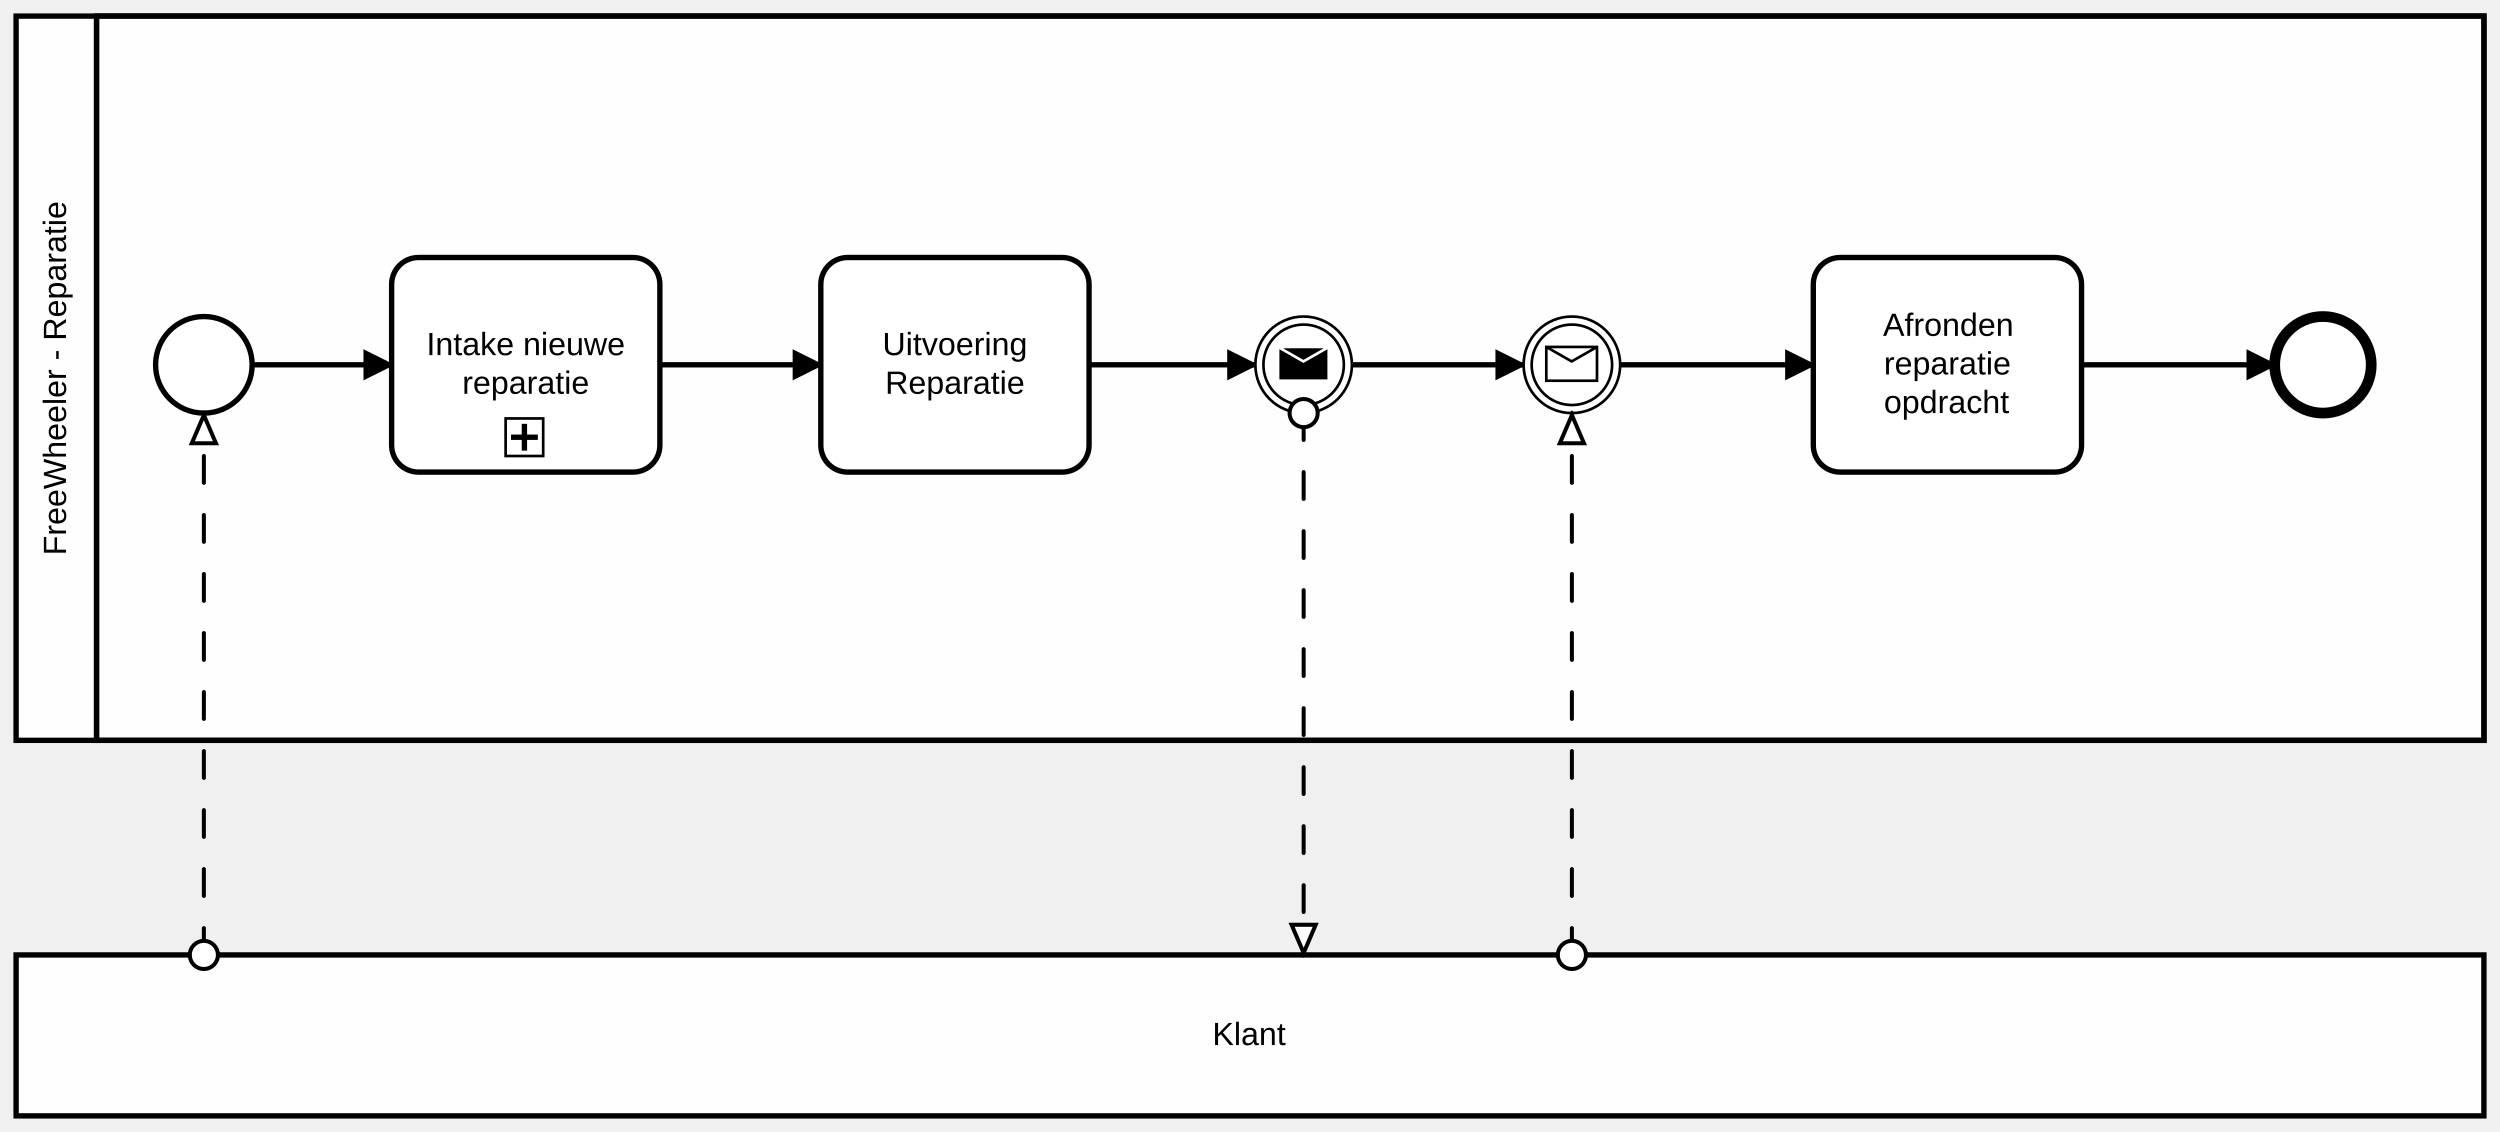
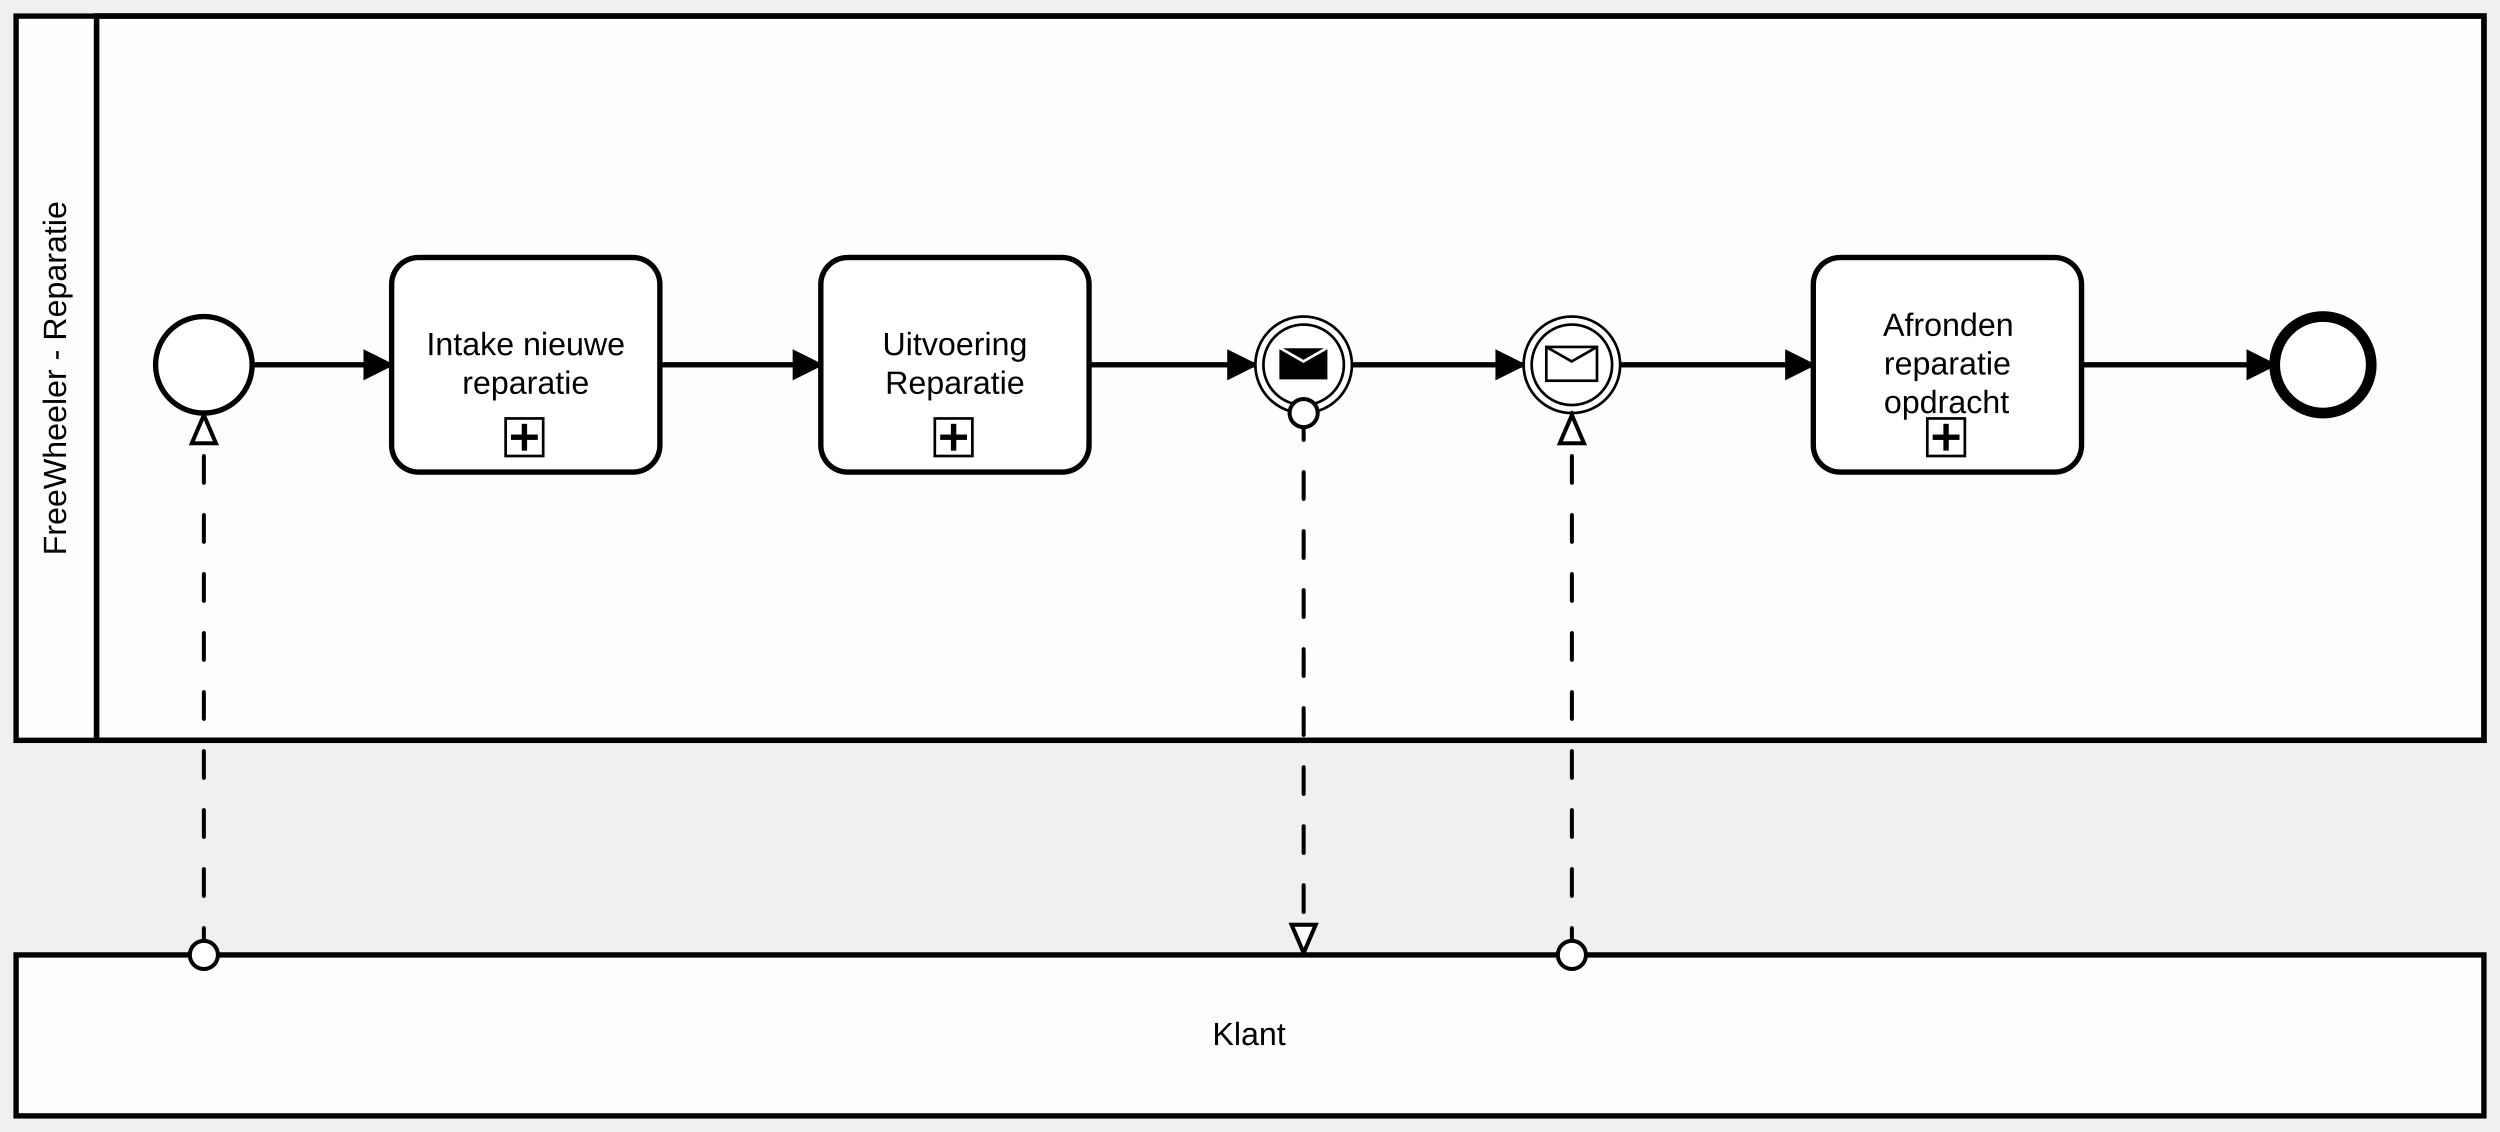
<svg xmlns="http://www.w3.org/2000/svg" width="932" height="422" viewBox="224 64 932 422" version="1.1">
  <defs>
-     <marker id="sequenceflow-end-white-black-5mvel6ughz9hm1epqrqx7hrub" viewBox="0 0 20 20" refX="11" refY="10" markerWidth="10" markerHeight="10" orient="auto">
+     <marker id="sequenceflow-end-white-black-ep95lirl9ssldjpmix1bfg1ps" viewBox="0 0 20 20" refX="11" refY="10" markerWidth="10" markerHeight="10" orient="auto">
      <path d="M 1 5 L 11 10 L 1 15 Z" style="fill: black; stroke-width: 1px; stroke-linecap: round; stroke-dasharray: 10000, 1; stroke: black;" />
    </marker>
-     <marker id="messageflow-end-white-black-5mvel6ughz9hm1epqrqx7hrub" viewBox="0 0 20 20" refX="8.5" refY="5" markerWidth="20" markerHeight="20" orient="auto">
+     <marker id="messageflow-end-white-black-ep95lirl9ssldjpmix1bfg1ps" viewBox="0 0 20 20" refX="8.5" refY="5" markerWidth="20" markerHeight="20" orient="auto">
      <path d="m 1 5 l 0 -3 l 7 3 l -7 3 z" style="fill: white; stroke-width: 1px; stroke-linecap: butt; stroke-dasharray: 10000, 1; stroke: black;" />
    </marker>
-     <marker id="messageflow-start-white-black-5mvel6ughz9hm1epqrqx7hrub" viewBox="0 0 20 20" refX="6" refY="6" markerWidth="20" markerHeight="20" orient="auto">
+     <marker id="messageflow-start-white-black-ep95lirl9ssldjpmix1bfg1ps" viewBox="0 0 20 20" refX="6" refY="6" markerWidth="20" markerHeight="20" orient="auto">
      <circle cx="6" cy="6" r="3.5" style="fill: white; stroke-width: 1px; stroke-linecap: round; stroke-dasharray: 10000, 1; stroke: black;" />
    </marker>
  </defs>
  <g class="djs-group">
    <g class="djs-element djs-shape" data-element-id="Participant_1to0fib" style="display: block;" transform="matrix(1 0 0 1 230 70)">
      <g class="djs-visual">
        <rect x="0" y="0" width="920" height="270" rx="0" ry="0" style="stroke: black; stroke-width: 2px; fill: white; fill-opacity: 0.95;" />
        <polyline points="30,0 30,270 " style="fill: none; stroke: black; stroke-width: 2px;" />
        <text lineHeight="1.2" class="djs-label" style="font-family: Arial, sans-serif; font-size: 12px; font-weight: normal; fill: black;" transform="matrix(-1.83697e-16 -1 1 -1.83697e-16 0 270)">
          <tspan x="68.969" y="18.6">FreeWheeler - Reparatie</tspan>
        </text>
      </g>
      <rect class="djs-hit djs-hit-click-stroke" x="0" y="0" width="920" height="270" style="fill: none; stroke-opacity: 0; stroke: white; stroke-width: 15px;" />
      <rect class="djs-hit djs-hit-all" x="0" y="0" width="30" height="270" style="fill: none; stroke-opacity: 0; stroke: white; stroke-width: 15px;" />
      <rect x="-6" y="-6" width="932" height="282" class="djs-outline" style="fill: none;" />
    </g>
    <g class="djs-children">
      <g class="djs-group">
        <g class="djs-element djs-shape" data-element-id="Lane_07vllp5" style="display: block;" transform="matrix(1 0 0 1 260 70)">
          <g class="djs-visual">
            <rect x="0" y="0" width="890" height="270" rx="0" ry="0" style="stroke: black; stroke-width: 2px; fill: white; fill-opacity: 0.35;" />
            <text lineHeight="1.2" class="djs-label" style="font-family: Arial, sans-serif; font-size: 12px; font-weight: normal; fill: black;" transform="matrix(-1.83697e-16 -1 1 -1.83697e-16 0 270)">
              <tspan x="135" y="18.6" />
            </text>
          </g>
          <rect class="djs-hit djs-hit-click-stroke" x="0" y="0" width="890" height="270" style="fill: none; stroke-opacity: 0; stroke: white; stroke-width: 15px;" />
          <rect class="djs-hit djs-hit-all" x="0" y="0" width="30" height="270" style="fill: none; stroke-opacity: 0; stroke: white; stroke-width: 15px;" />
          <rect x="-6" y="-6" width="902" height="282" class="djs-outline" style="fill: none;" />
        </g>
      </g>
      <g class="djs-group">
        <g class="djs-element djs-connection" data-element-id="Flow_1i3o1xj" style="display: block;">
          <g class="djs-visual">
-             <path d="m  1000,200L1072,200 " style="fill: none; stroke-width: 2px; stroke: black; stroke-linejoin: round; marker-end: url('#sequenceflow-end-white-black-5mvel6ughz9hm1epqrqx7hrub');" />
+             <path d="m  1000,200L1072,200 " style="fill: none; stroke-width: 2px; stroke: black; stroke-linejoin: round; marker-end: url('#sequenceflow-end-white-black-ep95lirl9ssldjpmix1bfg1ps');" />
          </g>
          <polyline points="1000,200 1072,200 " class="djs-hit djs-hit-stroke" style="fill: none; stroke-opacity: 0; stroke: white; stroke-width: 15px;" />
          <rect x="994" y="194" width="84" height="12" class="djs-outline" style="fill: none;" />
        </g>
      </g>
      <g class="djs-group">
        <g class="djs-element djs-connection" data-element-id="Flow_18dubye" style="display: block;">
          <g class="djs-visual">
-             <path d="m  828,200L900,200 " style="fill: none; stroke-width: 2px; stroke: black; stroke-linejoin: round; marker-end: url('#sequenceflow-end-white-black-5mvel6ughz9hm1epqrqx7hrub');" />
+             <path d="m  828,200L900,200 " style="fill: none; stroke-width: 2px; stroke: black; stroke-linejoin: round; marker-end: url('#sequenceflow-end-white-black-ep95lirl9ssldjpmix1bfg1ps');" />
          </g>
          <polyline points="828,200 900,200 " class="djs-hit djs-hit-stroke" style="fill: none; stroke-opacity: 0; stroke: white; stroke-width: 15px;" />
          <rect x="822" y="194" width="84" height="12" class="djs-outline" style="fill: none;" />
        </g>
      </g>
      <g class="djs-group">
        <g class="djs-element djs-connection" data-element-id="Flow_0vkk84k" style="display: block;">
          <g class="djs-visual">
-             <path d="m  728,200L792,200 " style="fill: none; stroke-width: 2px; stroke: black; stroke-linejoin: round; marker-end: url('#sequenceflow-end-white-black-5mvel6ughz9hm1epqrqx7hrub');" />
+             <path d="m  728,200L792,200 " style="fill: none; stroke-width: 2px; stroke: black; stroke-linejoin: round; marker-end: url('#sequenceflow-end-white-black-ep95lirl9ssldjpmix1bfg1ps');" />
          </g>
          <polyline points="728,200 792,200 " class="djs-hit djs-hit-stroke" style="fill: none; stroke-opacity: 0; stroke: white; stroke-width: 15px;" />
          <rect x="722" y="194" width="76" height="12" class="djs-outline" style="fill: none;" />
        </g>
      </g>
      <g class="djs-group">
        <g class="djs-element djs-connection" data-element-id="Flow_110msse" style="display: block;">
          <g class="djs-visual">
-             <path d="m  630,200L692,200 " style="fill: none; stroke-width: 2px; stroke: black; stroke-linejoin: round; marker-end: url('#sequenceflow-end-white-black-5mvel6ughz9hm1epqrqx7hrub');" />
+             <path d="m  630,200L692,200 " style="fill: none; stroke-width: 2px; stroke: black; stroke-linejoin: round; marker-end: url('#sequenceflow-end-white-black-ep95lirl9ssldjpmix1bfg1ps');" />
          </g>
          <polyline points="630,200 692,200 " class="djs-hit djs-hit-stroke" style="fill: none; stroke-opacity: 0; stroke: white; stroke-width: 15px;" />
          <rect x="624" y="194" width="74" height="12" class="djs-outline" style="fill: none;" />
        </g>
      </g>
      <g class="djs-group">
        <g class="djs-element djs-connection" data-element-id="Flow_1f7hbtj" style="display: block;">
          <g class="djs-visual">
-             <path d="m  470,200L530,200 " style="fill: none; stroke-width: 2px; stroke: black; stroke-linejoin: round; marker-end: url('#sequenceflow-end-white-black-5mvel6ughz9hm1epqrqx7hrub');" />
+             <path d="m  470,200L530,200 " style="fill: none; stroke-width: 2px; stroke: black; stroke-linejoin: round; marker-end: url('#sequenceflow-end-white-black-ep95lirl9ssldjpmix1bfg1ps');" />
          </g>
          <polyline points="470,200 530,200 " class="djs-hit djs-hit-stroke" style="fill: none; stroke-opacity: 0; stroke: white; stroke-width: 15px;" />
          <rect x="464" y="194" width="72" height="12" class="djs-outline" style="fill: none;" />
        </g>
      </g>
      <g class="djs-group">
        <g class="djs-element djs-connection" data-element-id="Flow_0jb8kf9" style="display: block;">
          <g class="djs-visual">
-             <path d="m  318,200L370,200 " style="fill: none; stroke-width: 2px; stroke: black; stroke-linejoin: round; marker-end: url('#sequenceflow-end-white-black-5mvel6ughz9hm1epqrqx7hrub');" />
+             <path d="m  318,200L370,200 " style="fill: none; stroke-width: 2px; stroke: black; stroke-linejoin: round; marker-end: url('#sequenceflow-end-white-black-ep95lirl9ssldjpmix1bfg1ps');" />
          </g>
          <polyline points="318,200 370,200 " class="djs-hit djs-hit-stroke" style="fill: none; stroke-opacity: 0; stroke: white; stroke-width: 15px;" />
          <rect x="312" y="194" width="64" height="12" class="djs-outline" style="fill: none;" />
        </g>
      </g>
      <g class="djs-group">
        <g class="djs-element djs-shape" data-element-id="Event_19zg9x6" style="display: block;" transform="matrix(1 0 0 1 282 182)">
          <g class="djs-visual">
            <circle cx="18" cy="18" r="18" style="stroke: black; stroke-width: 2px; fill: white; fill-opacity: 0.95;" />
          </g>
          <rect class="djs-hit djs-hit-all" x="0" y="0" width="36" height="36" style="fill: none; stroke-opacity: 0; stroke: white; stroke-width: 15px;" />
          <rect x="-6" y="-6" width="48" height="48" class="djs-outline" style="fill: none;" />
        </g>
      </g>
      <g class="djs-group">
        <g class="djs-element djs-shape" data-element-id="Activity_098mo8w" style="display: block;" transform="matrix(1 0 0 1 370 160)">
          <g class="djs-visual">
            <rect x="0" y="0" width="100" height="80" rx="10" ry="10" style="stroke: black; stroke-width: 2px; fill: white; fill-opacity: 0.95;" />
            <text lineHeight="1.2" class="djs-label" style="font-family: Arial, sans-serif; font-size: 12px; font-weight: normal; fill: black;">
              <tspan x="12.969" y="36.4">Intake nieuwe </tspan>
              <tspan x="26.312" y="50.8">reparatie</tspan>
            </text>
            <rect x="0" y="0" width="14" height="14" rx="0" ry="0" style="stroke: black; stroke-width: 1px; fill: white;" transform="matrix(1 0 0 1 42.5 60)" />
            <path d="m42.5,60 m 7,2 l 0,10 m -5,-5 l 10,0" data-marker="sub-process" style="fill: white; stroke-width: 2px; stroke: black;" />
          </g>
          <rect class="djs-hit djs-hit-all" x="0" y="0" width="100" height="80" style="fill: none; stroke-opacity: 0; stroke: white; stroke-width: 15px;" />
          <rect x="-6" y="-6" width="112" height="92" class="djs-outline" style="fill: none;" />
        </g>
      </g>
      <g class="djs-group">
+         <g class="djs-element djs-shape" data-element-id="Event_1picejr" style="display: block;" transform="matrix(1 0 0 1 692 182)">
+           <g class="djs-visual">
+             <circle cx="18" cy="18" r="18" style="stroke: black; stroke-width: 1px; fill: white; fill-opacity: 0.95;" />
+             <circle cx="18" cy="18" r="15" style="stroke: black; stroke-width: 1px; fill: none;" />
+             <path d="m 8.46,11.34 l 0,12.6 l 18.9,0 l 0,-12.6 z l 9.45,5.4 l 9.45,-5.4" style="fill: black; stroke-width: 1px; stroke: white;" />
+           </g>
+           <rect class="djs-hit djs-hit-all" x="0" y="0" width="36" height="36" style="fill: none; stroke-opacity: 0; stroke: white; stroke-width: 15px;" />
+           <rect x="-6" y="-6" width="48" height="48" class="djs-outline" style="fill: none;" />
+         </g>
+       </g>
+       <g class="djs-group">
+         <g class="djs-element djs-shape" data-element-id="Event_0jrkl0e" style="display: block;" transform="matrix(1 0 0 1 792 182)">
+           <g class="djs-visual">
+             <circle cx="18" cy="18" r="18" style="stroke: black; stroke-width: 1px; fill: white; fill-opacity: 0.95;" />
+             <circle cx="18" cy="18" r="15" style="stroke: black; stroke-width: 1px; fill: none;" />
+             <path d="m 8.46,11.34 l 0,12.6 l 18.9,0 l 0,-12.6 z l 9.45,5.4 l 9.45,-5.4" style="fill: white; stroke-width: 1px; stroke: black;" />
+           </g>
+           <rect class="djs-hit djs-hit-all" x="0" y="0" width="36" height="36" style="fill: none; stroke-opacity: 0; stroke: white; stroke-width: 15px;" />
+           <rect x="-6" y="-6" width="48" height="48" class="djs-outline" style="fill: none;" />
+         </g>
+       </g>
+       <g class="djs-group">
+         <g class="djs-element djs-shape" data-element-id="Event_0pepmtt" style="display: block;" transform="matrix(1 0 0 1 1072 182)">
+           <g class="djs-visual">
+             <circle cx="18" cy="18" r="18" style="stroke: black; stroke-width: 4px; fill: white; fill-opacity: 0.95;" />
+           </g>
+           <rect class="djs-hit djs-hit-all" x="0" y="0" width="36" height="36" style="fill: none; stroke-opacity: 0; stroke: white; stroke-width: 15px;" />
+           <rect x="-6" y="-6" width="48" height="48" class="djs-outline" style="fill: none;" />
+         </g>
+       </g>
+       <g class="djs-group">
        <g class="djs-element djs-shape" data-element-id="Activity_187ji6h" style="display: block;" transform="matrix(1 0 0 1 530 160)">
          <g class="djs-visual">
            <rect x="0" y="0" width="100" height="80" rx="10" ry="10" style="stroke: black; stroke-width: 2px; fill: white; fill-opacity: 0.95;" />
            <text lineHeight="1.2" class="djs-label" style="font-family: Arial, sans-serif; font-size: 12px; font-weight: normal; fill: black;">
              <tspan x="22.984" y="36.4">Uitvoering </tspan>
              <tspan x="23.984" y="50.8">Reparatie</tspan>
            </text>
+             <rect x="0" y="0" width="14" height="14" rx="0" ry="0" style="stroke: black; stroke-width: 1px; fill: white;" transform="matrix(1 0 0 1 42.5 60)" />
+             <path d="m42.5,60 m 7,2 l 0,10 m -5,-5 l 10,0" data-marker="sub-process" style="fill: white; stroke-width: 2px; stroke: black;" />
          </g>
          <rect class="djs-hit djs-hit-all" x="0" y="0" width="100" height="80" style="fill: none; stroke-opacity: 0; stroke: white; stroke-width: 15px;" />
          <rect x="-6" y="-6" width="112" height="92" class="djs-outline" style="fill: none;" />
-         </g>
-       </g>
-       <g class="djs-group">
-         <g class="djs-element djs-shape" data-element-id="Event_1picejr" style="display: block;" transform="matrix(1 0 0 1 692 182)">
-           <g class="djs-visual">
-             <circle cx="18" cy="18" r="18" style="stroke: black; stroke-width: 1px; fill: white; fill-opacity: 0.95;" />
-             <circle cx="18" cy="18" r="15" style="stroke: black; stroke-width: 1px; fill: none;" />
-             <path d="m 8.46,11.34 l 0,12.6 l 18.9,0 l 0,-12.6 z l 9.45,5.4 l 9.45,-5.4" style="fill: black; stroke-width: 1px; stroke: white;" />
-           </g>
-           <rect class="djs-hit djs-hit-all" x="0" y="0" width="36" height="36" style="fill: none; stroke-opacity: 0; stroke: white; stroke-width: 15px;" />
-           <rect x="-6" y="-6" width="48" height="48" class="djs-outline" style="fill: none;" />
-         </g>
-       </g>
-       <g class="djs-group">
-         <g class="djs-element djs-shape" data-element-id="Event_0jrkl0e" style="display: block;" transform="matrix(1 0 0 1 792 182)">
-           <g class="djs-visual">
-             <circle cx="18" cy="18" r="18" style="stroke: black; stroke-width: 1px; fill: white; fill-opacity: 0.95;" />
-             <circle cx="18" cy="18" r="15" style="stroke: black; stroke-width: 1px; fill: none;" />
-             <path d="m 8.46,11.34 l 0,12.6 l 18.9,0 l 0,-12.6 z l 9.45,5.4 l 9.45,-5.4" style="fill: white; stroke-width: 1px; stroke: black;" />
-           </g>
-           <rect class="djs-hit djs-hit-all" x="0" y="0" width="36" height="36" style="fill: none; stroke-opacity: 0; stroke: white; stroke-width: 15px;" />
-           <rect x="-6" y="-6" width="48" height="48" class="djs-outline" style="fill: none;" />
        </g>
      </g>
      <g class="djs-group">
        <g class="djs-element djs-shape" data-element-id="Activity_0rthuk1" style="display: block;" transform="matrix(1 0 0 1 900 160)">
          <g class="djs-visual">
            <rect x="0" y="0" width="100" height="80" rx="10" ry="10" style="stroke: black; stroke-width: 2px; fill: white; fill-opacity: 0.95;" />
            <text lineHeight="1.2" class="djs-label" style="font-family: Arial, sans-serif; font-size: 12px; font-weight: normal; fill: black;">
              <tspan x="25.984" y="29.2">Afronden </tspan>
              <tspan x="26.312" y="43.6">reparatie </tspan>
              <tspan x="26.312" y="58">opdracht</tspan>
            </text>
+             <rect x="0" y="0" width="14" height="14" rx="0" ry="0" style="stroke: black; stroke-width: 1px; fill: white;" transform="matrix(1 0 0 1 42.5 60)" />
+             <path d="m42.5,60 m 7,2 l 0,10 m -5,-5 l 10,0" data-marker="sub-process" style="fill: white; stroke-width: 2px; stroke: black;" />
          </g>
          <rect class="djs-hit djs-hit-all" x="0" y="0" width="100" height="80" style="fill: none; stroke-opacity: 0; stroke: white; stroke-width: 15px;" />
          <rect x="-6" y="-6" width="112" height="92" class="djs-outline" style="fill: none;" />
-         </g>
-       </g>
-       <g class="djs-group">
-         <g class="djs-element djs-shape" data-element-id="Event_0pepmtt" style="display: block;" transform="matrix(1 0 0 1 1072 182)">
-           <g class="djs-visual">
-             <circle cx="18" cy="18" r="18" style="stroke: black; stroke-width: 4px; fill: white; fill-opacity: 0.95;" />
-           </g>
-           <rect class="djs-hit djs-hit-all" x="0" y="0" width="36" height="36" style="fill: none; stroke-opacity: 0; stroke: white; stroke-width: 15px;" />
-           <rect x="-6" y="-6" width="48" height="48" class="djs-outline" style="fill: none;" />
        </g>
      </g>
    </g>
  </g>
  <g class="djs-group">
    <g class="djs-element djs-shape" data-element-id="Participant_0sj1okf" style="display: block;" transform="matrix(1 0 0 1 230 420)">
      <g class="djs-visual">
        <rect x="0" y="0" width="920" height="60" rx="0" ry="0" style="stroke: black; stroke-width: 2px; fill: white; fill-opacity: 0.95;" />
        <text lineHeight="1.2" class="djs-label" style="font-family: Arial, sans-serif; font-size: 12px; font-weight: normal; fill: black;">
          <tspan x="445.984" y="33.6">Klant</tspan>
        </text>
      </g>
      <rect class="djs-hit djs-hit-all" x="0" y="0" width="920" height="60" style="fill: none; stroke-opacity: 0; stroke: white; stroke-width: 15px;" />
      <rect x="-6" y="-6" width="932" height="72" class="djs-outline" style="fill: none;" />
    </g>
  </g>
  <g class="djs-group">
    <g class="djs-element djs-connection" data-element-id="Flow_1w3a636" style="display: block;">
      <g class="djs-visual">
-         <path d="m  300,420L300,218 " style="fill: none; stroke-width: 1.5px; stroke: black; marker-end: url('#messageflow-end-white-black-5mvel6ughz9hm1epqrqx7hrub'); marker-start: url('#messageflow-start-white-black-5mvel6ughz9hm1epqrqx7hrub'); stroke-dasharray: 10, 12; stroke-linecap: round; stroke-linejoin: round;" />
+         <path d="m  300,420L300,218 " style="fill: none; stroke-width: 1.5px; stroke: black; marker-end: url('#messageflow-end-white-black-ep95lirl9ssldjpmix1bfg1ps'); marker-start: url('#messageflow-start-white-black-ep95lirl9ssldjpmix1bfg1ps'); stroke-dasharray: 10, 12; stroke-linecap: round; stroke-linejoin: round;" />
      </g>
      <polyline points="300,420 300,218 " class="djs-hit djs-hit-stroke" style="fill: none; stroke-opacity: 0; stroke: white; stroke-width: 15px;" />
      <rect x="294" y="212" width="12" height="214" class="djs-outline" style="fill: none;" />
    </g>
  </g>
  <g class="djs-group">
    <g class="djs-element djs-connection" data-element-id="Flow_0ls67pp" style="display: block;">
      <g class="djs-visual">
-         <path d="m  710,218L710,420 " style="fill: none; stroke-width: 1.5px; stroke: black; marker-end: url('#messageflow-end-white-black-5mvel6ughz9hm1epqrqx7hrub'); marker-start: url('#messageflow-start-white-black-5mvel6ughz9hm1epqrqx7hrub'); stroke-dasharray: 10, 12; stroke-linecap: round; stroke-linejoin: round;" />
+         <path d="m  710,218L710,420 " style="fill: none; stroke-width: 1.5px; stroke: black; marker-end: url('#messageflow-end-white-black-ep95lirl9ssldjpmix1bfg1ps'); marker-start: url('#messageflow-start-white-black-ep95lirl9ssldjpmix1bfg1ps'); stroke-dasharray: 10, 12; stroke-linecap: round; stroke-linejoin: round;" />
      </g>
      <polyline points="710,218 710,420 " class="djs-hit djs-hit-stroke" style="fill: none; stroke-opacity: 0; stroke: white; stroke-width: 15px;" />
      <rect x="704" y="212" width="12" height="214" class="djs-outline" style="fill: none;" />
    </g>
  </g>
  <g class="djs-group">
    <g class="djs-element djs-connection" data-element-id="Flow_1kja9bx" style="display: block;">
      <g class="djs-visual">
-         <path d="m  810,420L810,218 " style="fill: none; stroke-width: 1.5px; stroke: black; marker-end: url('#messageflow-end-white-black-5mvel6ughz9hm1epqrqx7hrub'); marker-start: url('#messageflow-start-white-black-5mvel6ughz9hm1epqrqx7hrub'); stroke-dasharray: 10, 12; stroke-linecap: round; stroke-linejoin: round;" />
+         <path d="m  810,420L810,218 " style="fill: none; stroke-width: 1.5px; stroke: black; marker-end: url('#messageflow-end-white-black-ep95lirl9ssldjpmix1bfg1ps'); marker-start: url('#messageflow-start-white-black-ep95lirl9ssldjpmix1bfg1ps'); stroke-dasharray: 10, 12; stroke-linecap: round; stroke-linejoin: round;" />
      </g>
      <polyline points="810,420 810,218 " class="djs-hit djs-hit-stroke" style="fill: none; stroke-opacity: 0; stroke: white; stroke-width: 15px;" />
      <rect x="804" y="212" width="12" height="214" class="djs-outline" style="fill: none;" />
    </g>
  </g>
</svg>
